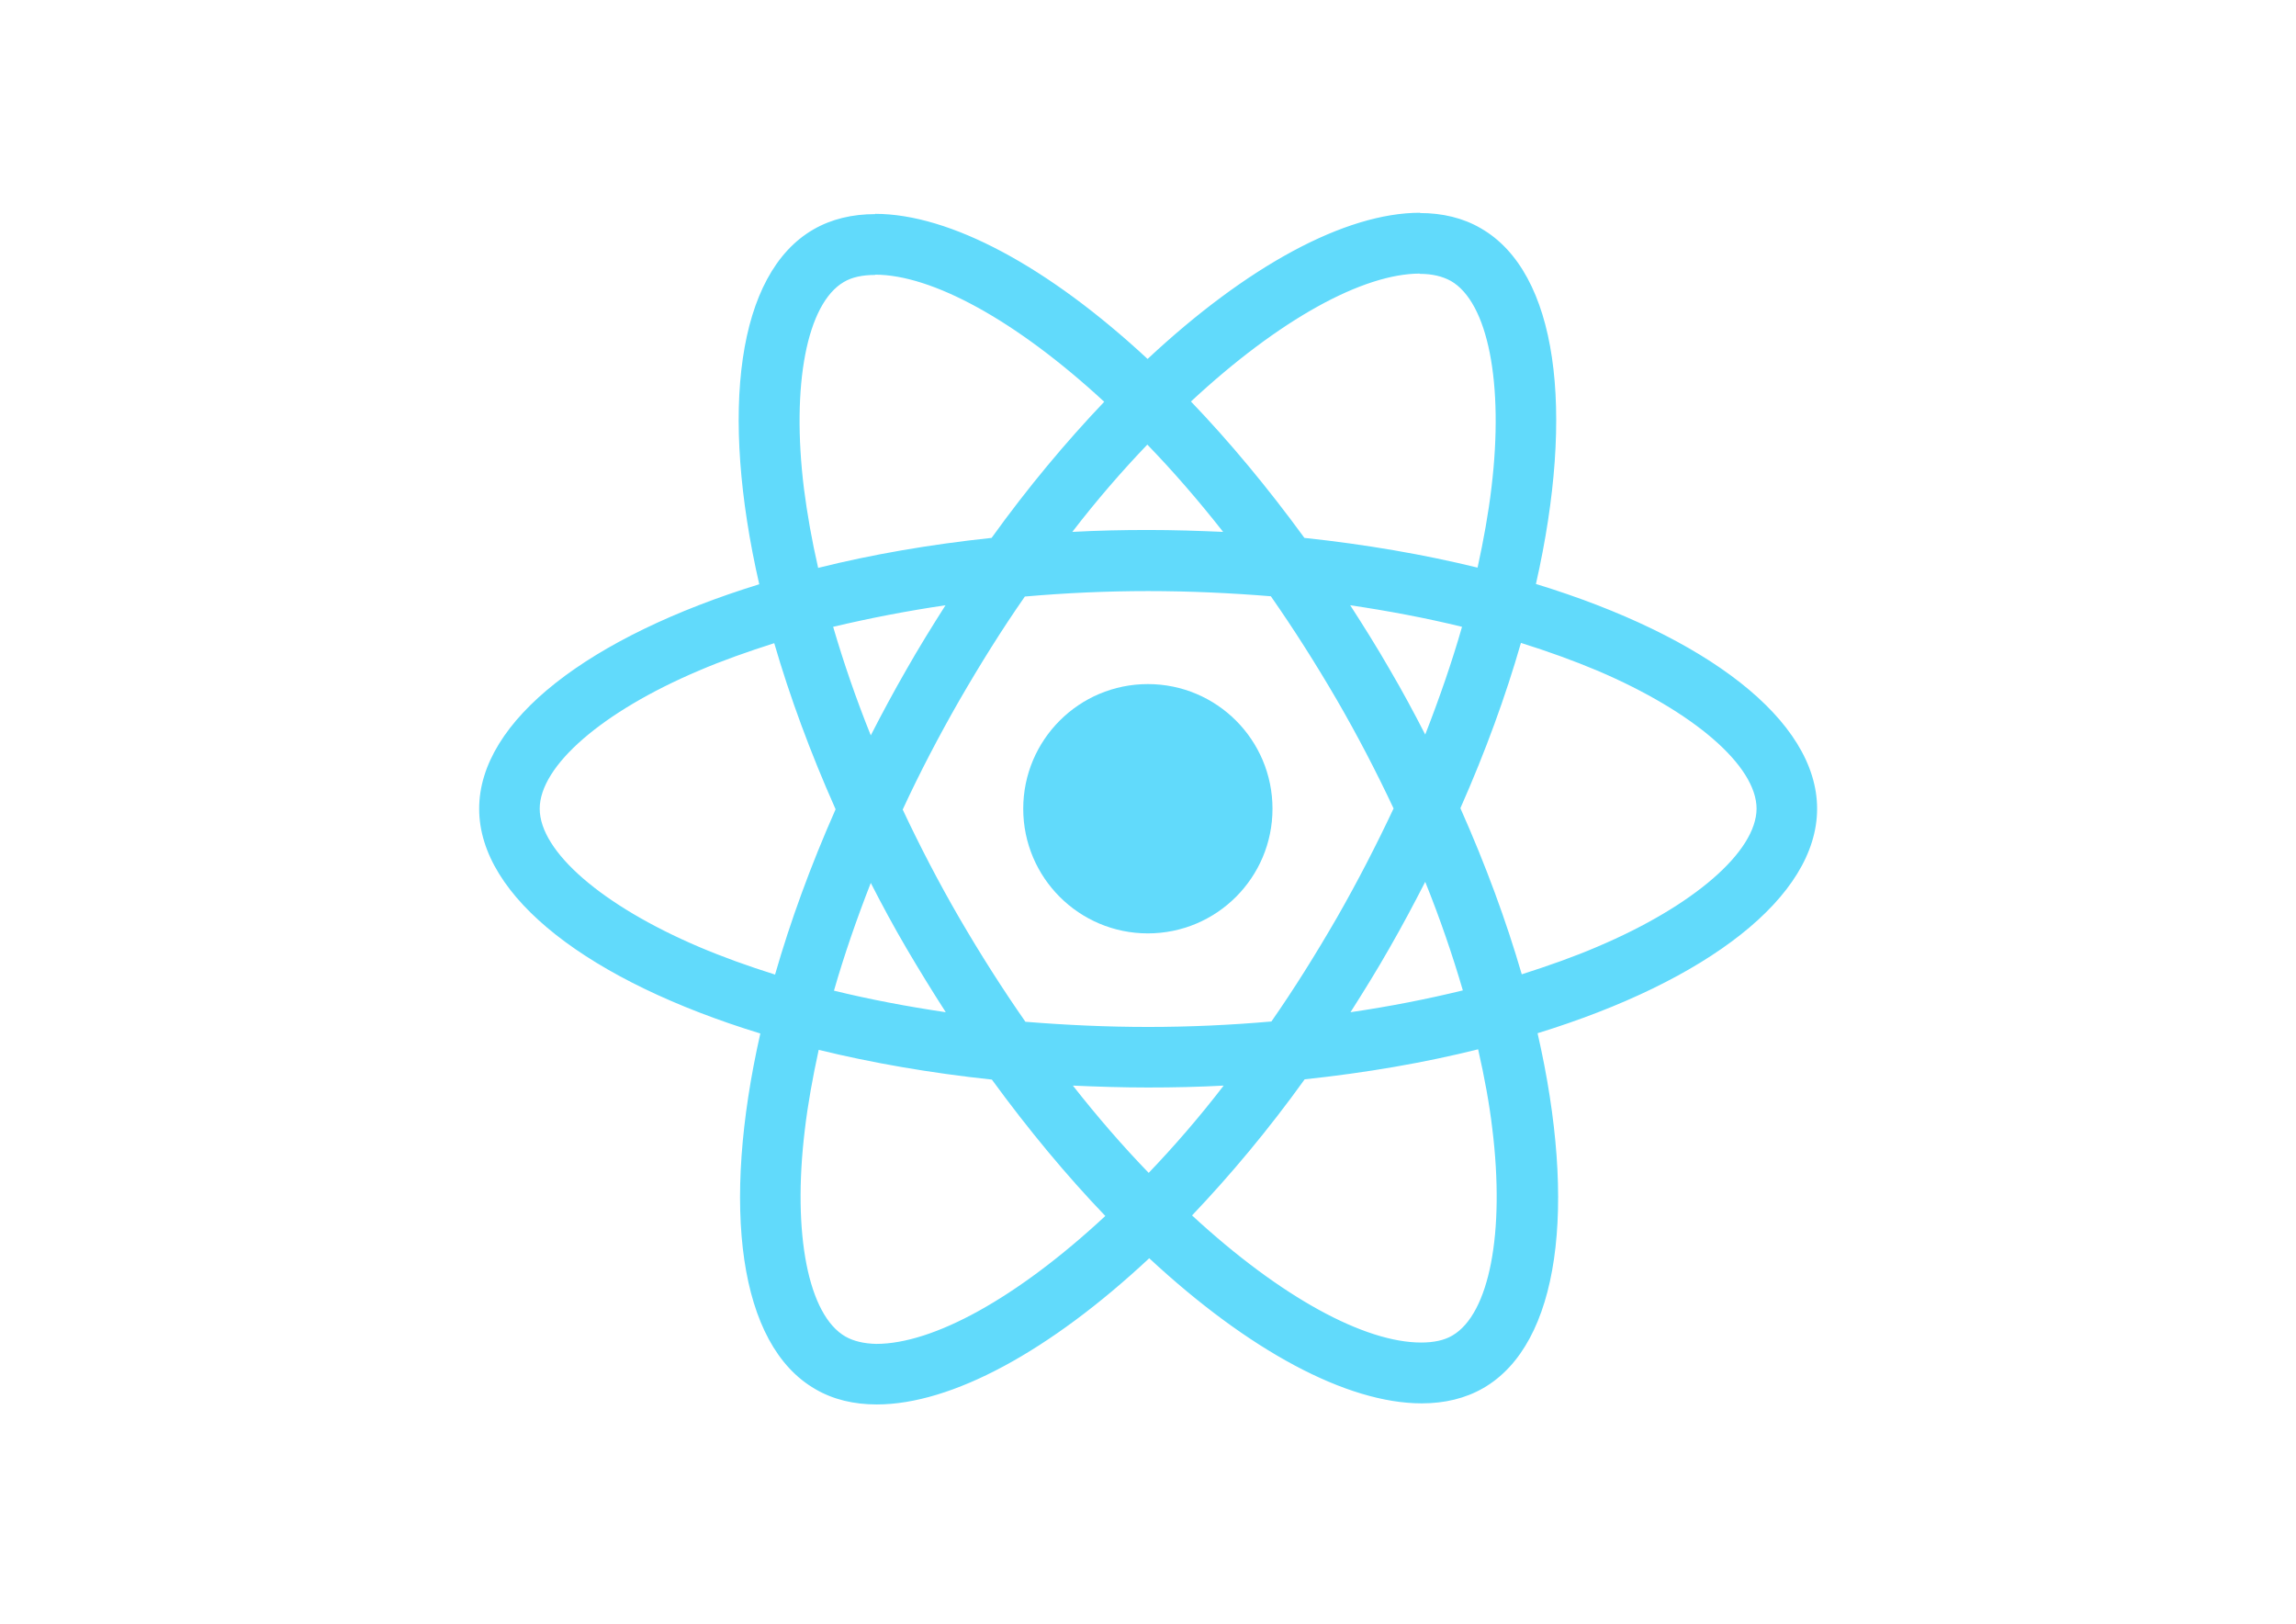
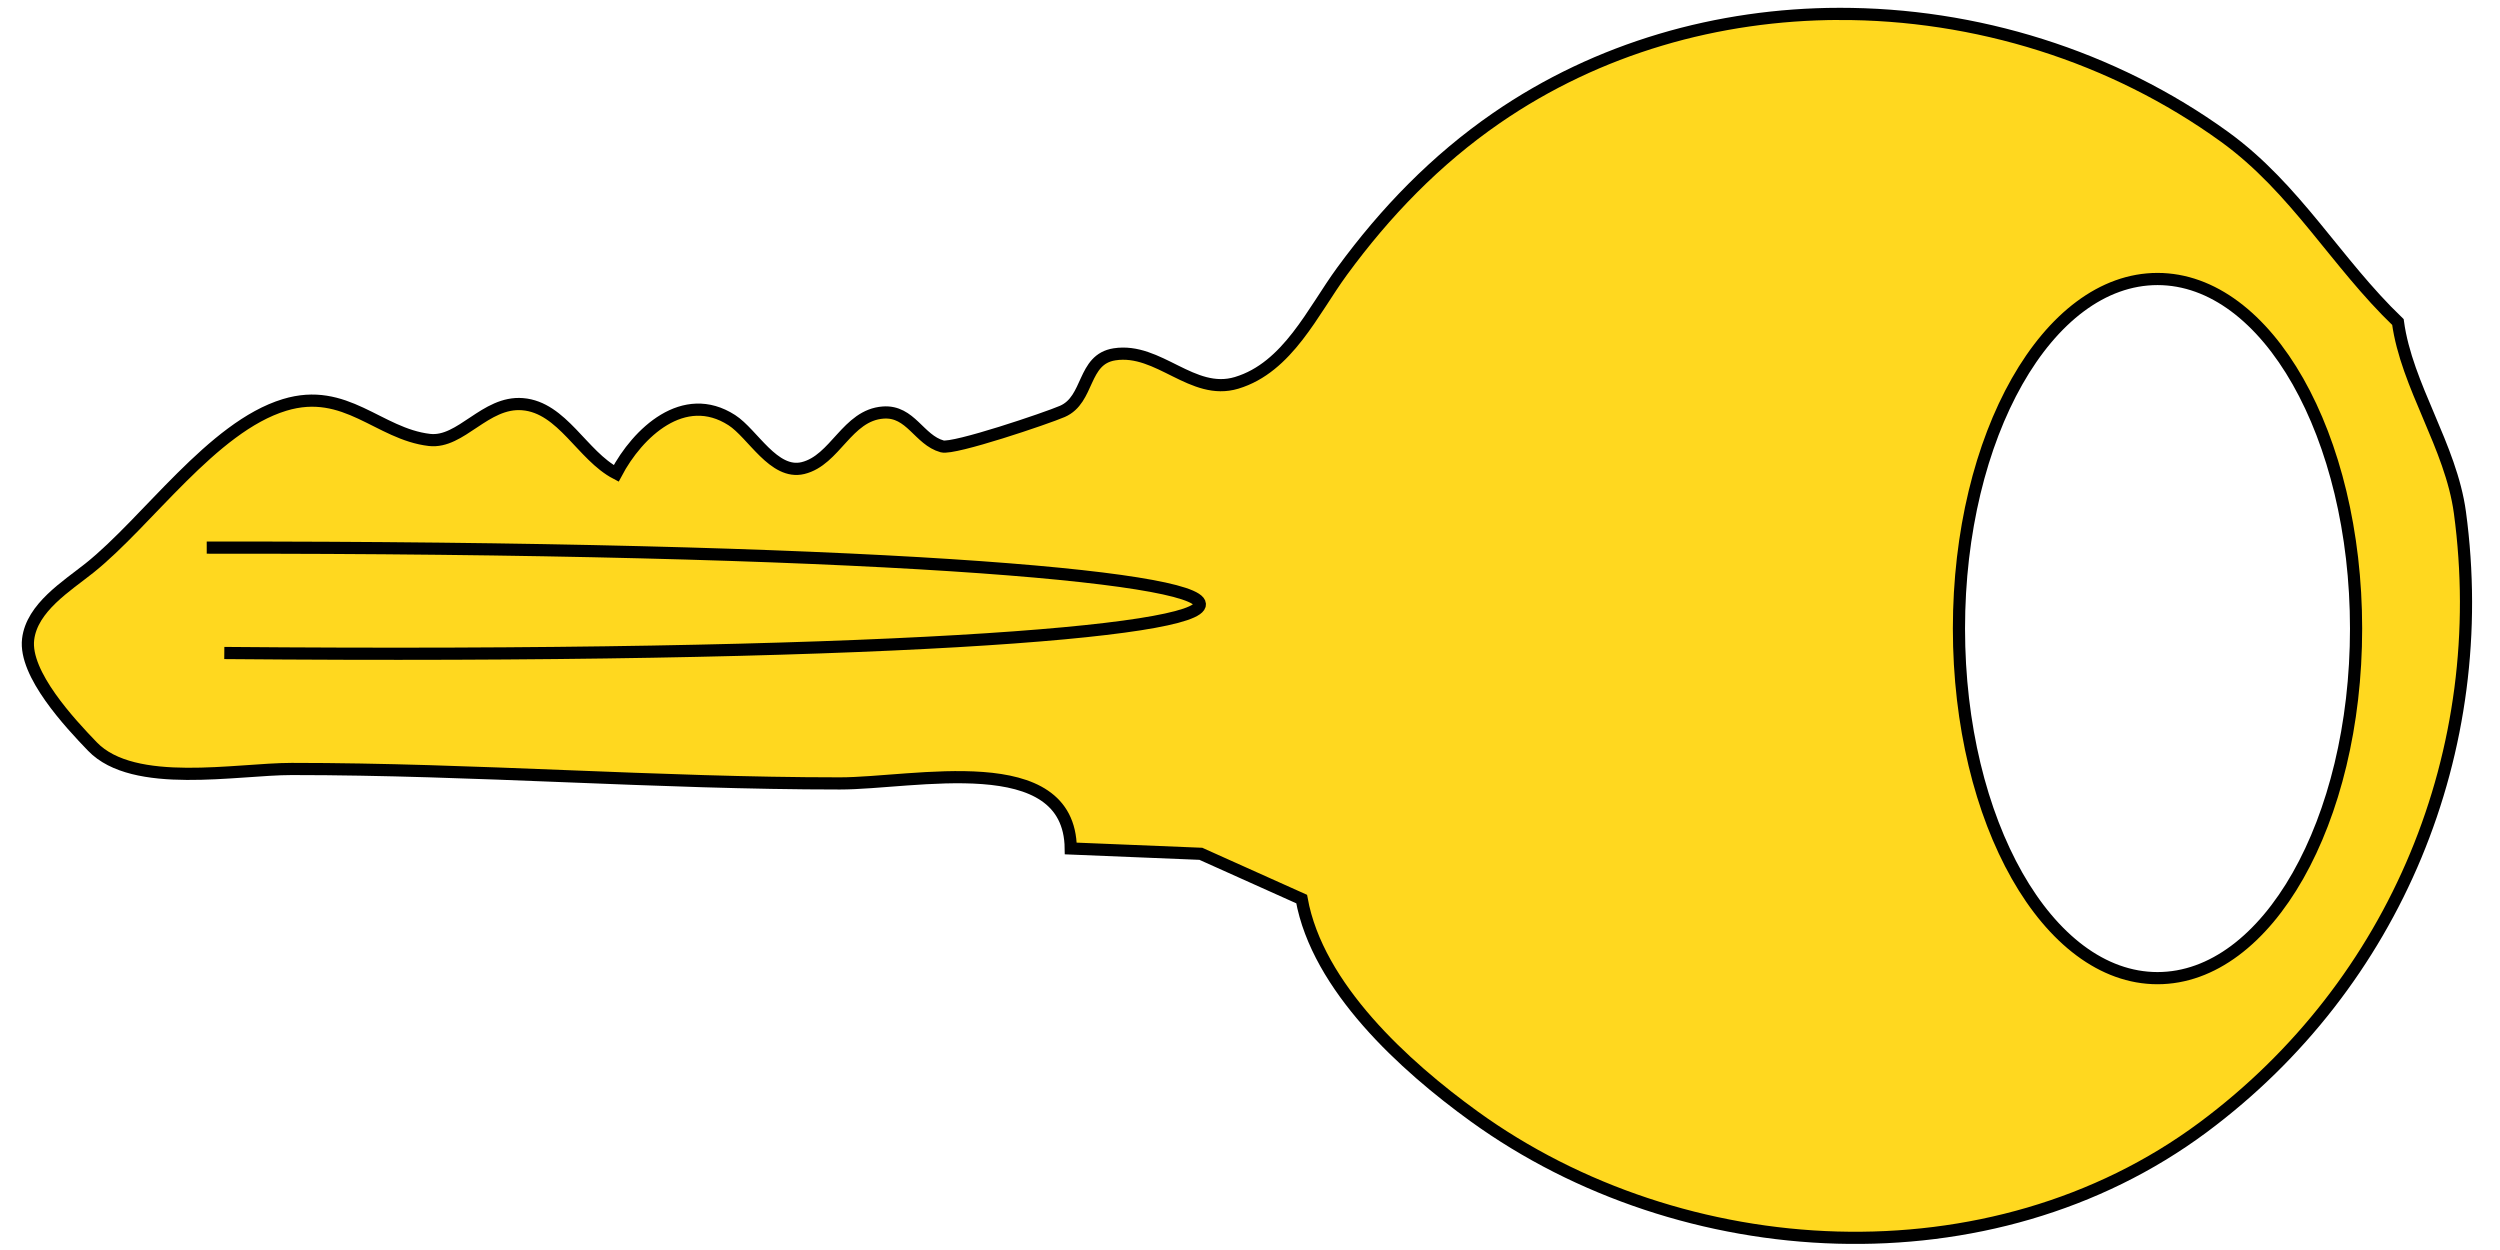
- <svg xmlns="http://www.w3.org/2000/svg" viewBox="0 0 841.9 595.3">
-   <g fill="#61DAFB">
-     <path d="M666.3 296.5c0-32.5-40.7-63.3-103.1-82.4 14.4-63.6 8-114.2-20.2-130.4-6.5-3.8-14.1-5.6-22.4-5.6v22.3c4.6 0 8.3.9 11.4 2.6 13.6 7.8 19.5 37.5 14.9 75.7-1.1 9.4-2.9 19.3-5.1 29.4-19.6-4.8-41-8.5-63.5-10.9-13.5-18.5-27.5-35.3-41.6-50 32.6-30.3 63.2-46.9 84-46.9V78c-27.5 0-63.5 19.6-99.9 53.6-36.4-33.8-72.4-53.2-99.9-53.2v22.3c20.7 0 51.4 16.5 84 46.6-14 14.7-28 31.4-41.3 49.9-22.6 2.4-44 6.1-63.6 11-2.3-10-4-19.7-5.2-29-4.7-38.2 1.1-67.9 14.6-75.8 3-1.8 6.9-2.6 11.5-2.6V78.5c-8.4 0-16 1.8-22.6 5.6-28.1 16.2-34.4 66.7-19.9 130.1-62.2 19.2-102.7 49.9-102.7 82.3 0 32.5 40.7 63.3 103.1 82.4-14.4 63.6-8 114.2 20.2 130.4 6.5 3.8 14.1 5.6 22.5 5.6 27.5 0 63.5-19.6 99.9-53.6 36.4 33.8 72.4 53.2 99.9 53.2 8.4 0 16-1.8 22.6-5.6 28.1-16.2 34.4-66.7 19.9-130.1 62-19.1 102.5-49.9 102.5-82.3zm-130.2-66.7c-3.7 12.9-8.3 26.2-13.5 39.5-4.1-8-8.4-16-13.1-24-4.6-8-9.5-15.8-14.4-23.4 14.2 2.1 27.9 4.7 41 7.9zm-45.8 106.5c-7.8 13.5-15.8 26.3-24.1 38.2-14.9 1.3-30 2-45.2 2-15.1 0-30.2-.7-45-1.9-8.3-11.9-16.4-24.6-24.2-38-7.6-13.1-14.5-26.4-20.8-39.8 6.2-13.4 13.2-26.8 20.7-39.9 7.8-13.5 15.8-26.3 24.1-38.2 14.9-1.3 30-2 45.2-2 15.1 0 30.2.7 45 1.9 8.3 11.9 16.4 24.6 24.2 38 7.6 13.1 14.5 26.4 20.8 39.8-6.3 13.4-13.2 26.8-20.7 39.9zm32.3-13c5.4 13.4 10 26.8 13.8 39.8-13.1 3.2-26.9 5.9-41.2 8 4.9-7.7 9.8-15.6 14.4-23.7 4.6-8 8.9-16.1 13-24.1zM421.2 430c-9.3-9.6-18.6-20.3-27.8-32 9 .4 18.2.7 27.5.7 9.4 0 18.7-.2 27.8-.7-9 11.7-18.3 22.4-27.5 32zm-74.4-58.9c-14.2-2.1-27.9-4.7-41-7.9 3.7-12.9 8.3-26.2 13.5-39.5 4.1 8 8.4 16 13.1 24 4.7 8 9.5 15.8 14.4 23.4zM420.7 163c9.3 9.6 18.6 20.3 27.8 32-9-.4-18.2-.7-27.5-.7-9.4 0-18.7.2-27.8.7 9-11.7 18.3-22.4 27.5-32zm-74 58.9c-4.9 7.7-9.8 15.6-14.4 23.7-4.6 8-8.9 16-13 24-5.4-13.4-10-26.8-13.8-39.8 13.1-3.1 26.9-5.8 41.2-7.9zm-90.5 125.2c-35.4-15.1-58.3-34.9-58.3-50.6 0-15.7 22.9-35.6 58.3-50.6 8.6-3.7 18-7 27.7-10.1 5.7 19.6 13.2 40 22.5 60.9-9.2 20.8-16.6 41.1-22.2 60.6-9.9-3.1-19.3-6.5-28-10.2zM310 490c-13.6-7.8-19.5-37.5-14.9-75.7 1.1-9.4 2.9-19.3 5.1-29.4 19.6 4.8 41 8.5 63.5 10.9 13.5 18.5 27.5 35.3 41.6 50-32.6 30.3-63.2 46.9-84 46.9-4.5-.1-8.3-1-11.3-2.7zm237.2-76.2c4.7 38.2-1.1 67.9-14.6 75.8-3 1.8-6.9 2.6-11.5 2.6-20.7 0-51.4-16.5-84-46.6 14-14.7 28-31.4 41.3-49.9 22.6-2.4 44-6.1 63.6-11 2.3 10.1 4.1 19.8 5.2 29.1zm38.5-66.7c-8.6 3.7-18 7-27.7 10.1-5.7-19.6-13.2-40-22.5-60.9 9.2-20.8 16.6-41.1 22.2-60.6 9.9 3.1 19.3 6.5 28.1 10.2 35.4 15.1 58.3 34.9 58.3 50.6-.1 15.7-23 35.6-58.4 50.6zM320.8 78.4z" />
-     <circle cx="420.9" cy="296.5" r="45.7" />
-     <path d="M520.5 78.1z" />
+ <svg xmlns="http://www.w3.org/2000/svg" id="svg3908" viewBox="0 0 200 100" version="1.1">
+   <g id="layer1" transform="translate(0 -952.36)">
+     <path id="path604" style="stroke:#000000;stroke-width:.974;fill:#ffd81f" d="m147.1 953.47c-9.641 0.03-19.236 2.715-27.388 8.338-4.851 3.347-8.881 7.516-12.355 12.264-2.324 3.175-4.333 7.684-8.429 8.916-3.543 1.066-6.226-2.832-9.768-2.282-2.581 0.4-1.995 3.618-4.169 4.565-1.236 0.538-8.68 3.057-9.616 2.8-1.854-0.51-2.516-2.865-4.717-2.708-2.901 0.206-3.828 3.815-6.421 4.443-2.335 0.565-4.015-2.756-5.691-3.834-3.846-2.474-7.529 0.995-9.251 4.26-2.718-1.418-4.306-5.279-7.486-5.538-3.001-0.245-4.924 3.155-7.455 2.861-4.067-0.472-6.693-4.292-11.594-2.8-5.771 1.757-10.953 9.34-15.611 13.055-1.813 1.446-4.595 3.155-4.899 5.691-0.333 2.779 3.351 6.72 5.143 8.581 3.305 3.433 11.534 1.796 15.946 1.796 14.652 0 29.232 1.155 43.851 1.156 5.937 0.001 18.376-2.885 18.471 5.204l10.407 0.426 8.064 3.621c1.272 7.05 8.232 13.357 13.785 17.376 16.688 12.078 41.349 13.512 58.336 0.883 15.428-11.471 23.104-30.169 20.541-49.176-0.717-5.311-4.263-10.114-4.96-15.246-4.958-4.753-8.161-10.684-13.876-14.82-8.936-6.466-19.93-9.863-30.857-9.829zm25.501 21.21c8.778 0 15.885 12.525 15.885 27.966s-7.107 27.966-15.885 27.966c-8.778 0-15.885-12.524-15.885-27.966 0-15.441 7.107-27.966 15.885-27.966z" />
+     <path id="path3892" style="stroke:#000000;stroke-width:.974;fill:none" d="m17.944 1004.6c104.21 0.903 104.38-8.527-1.406-8.431" />
  </g>
</svg>
